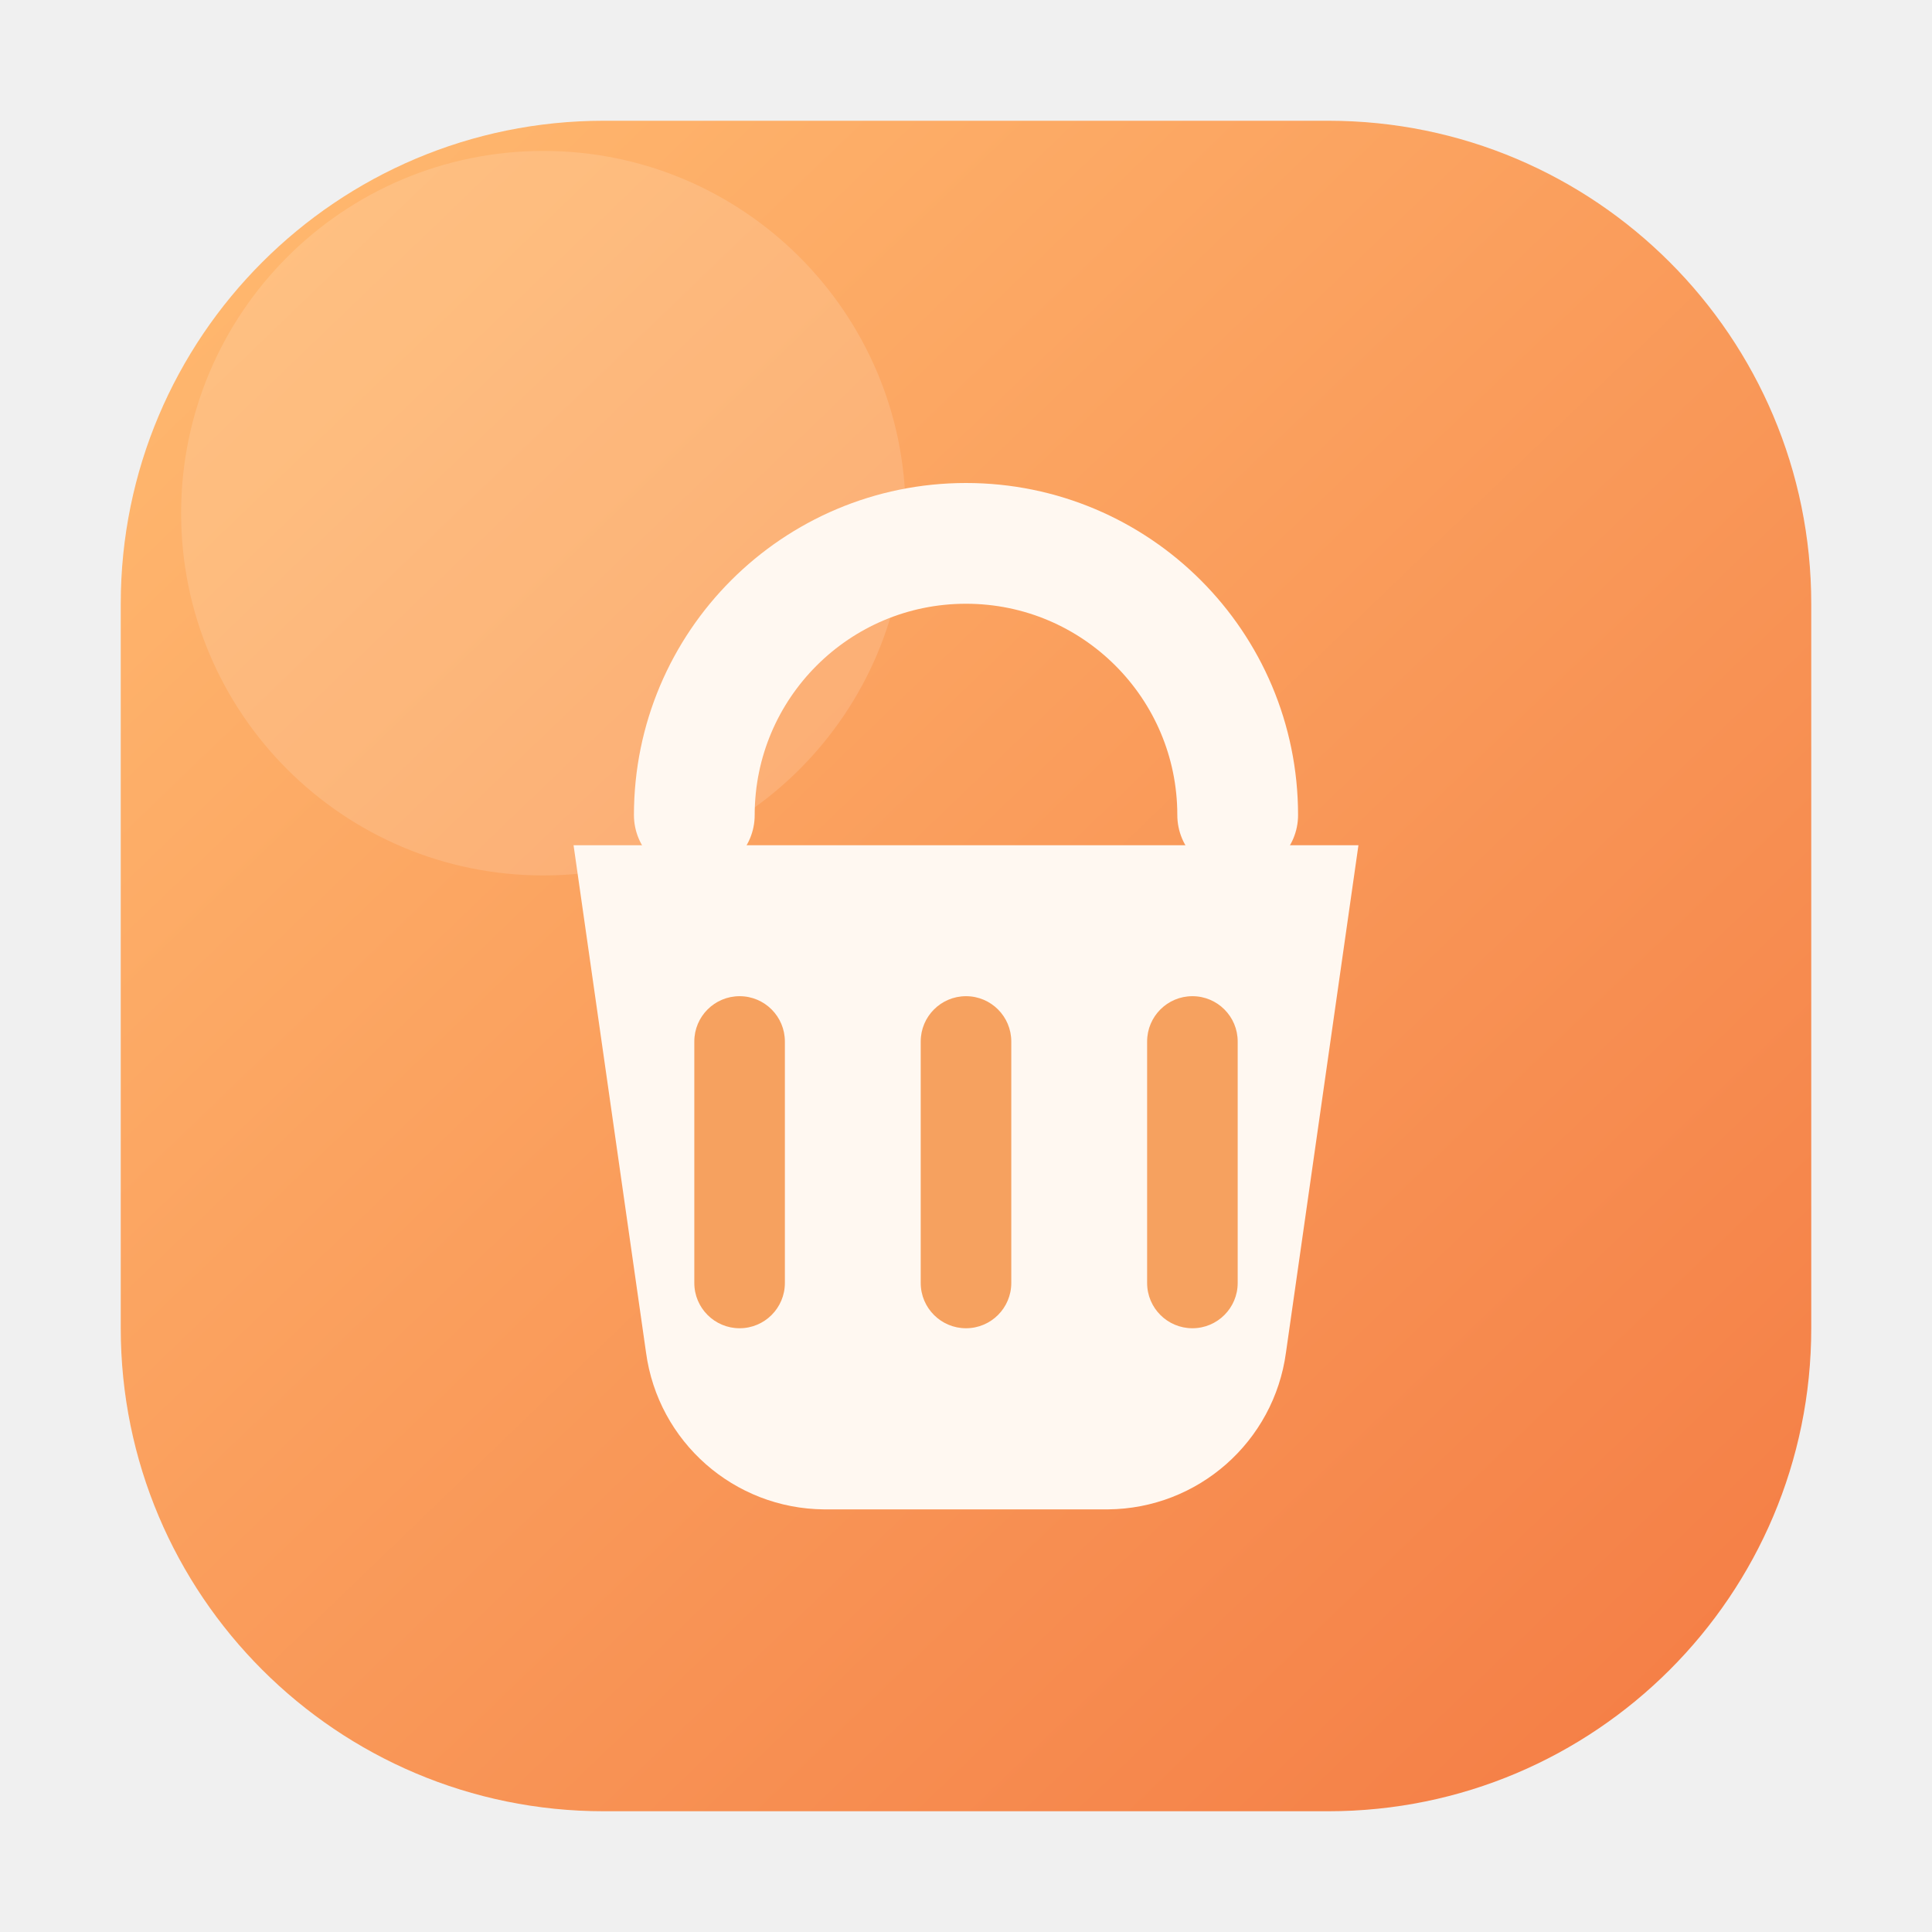
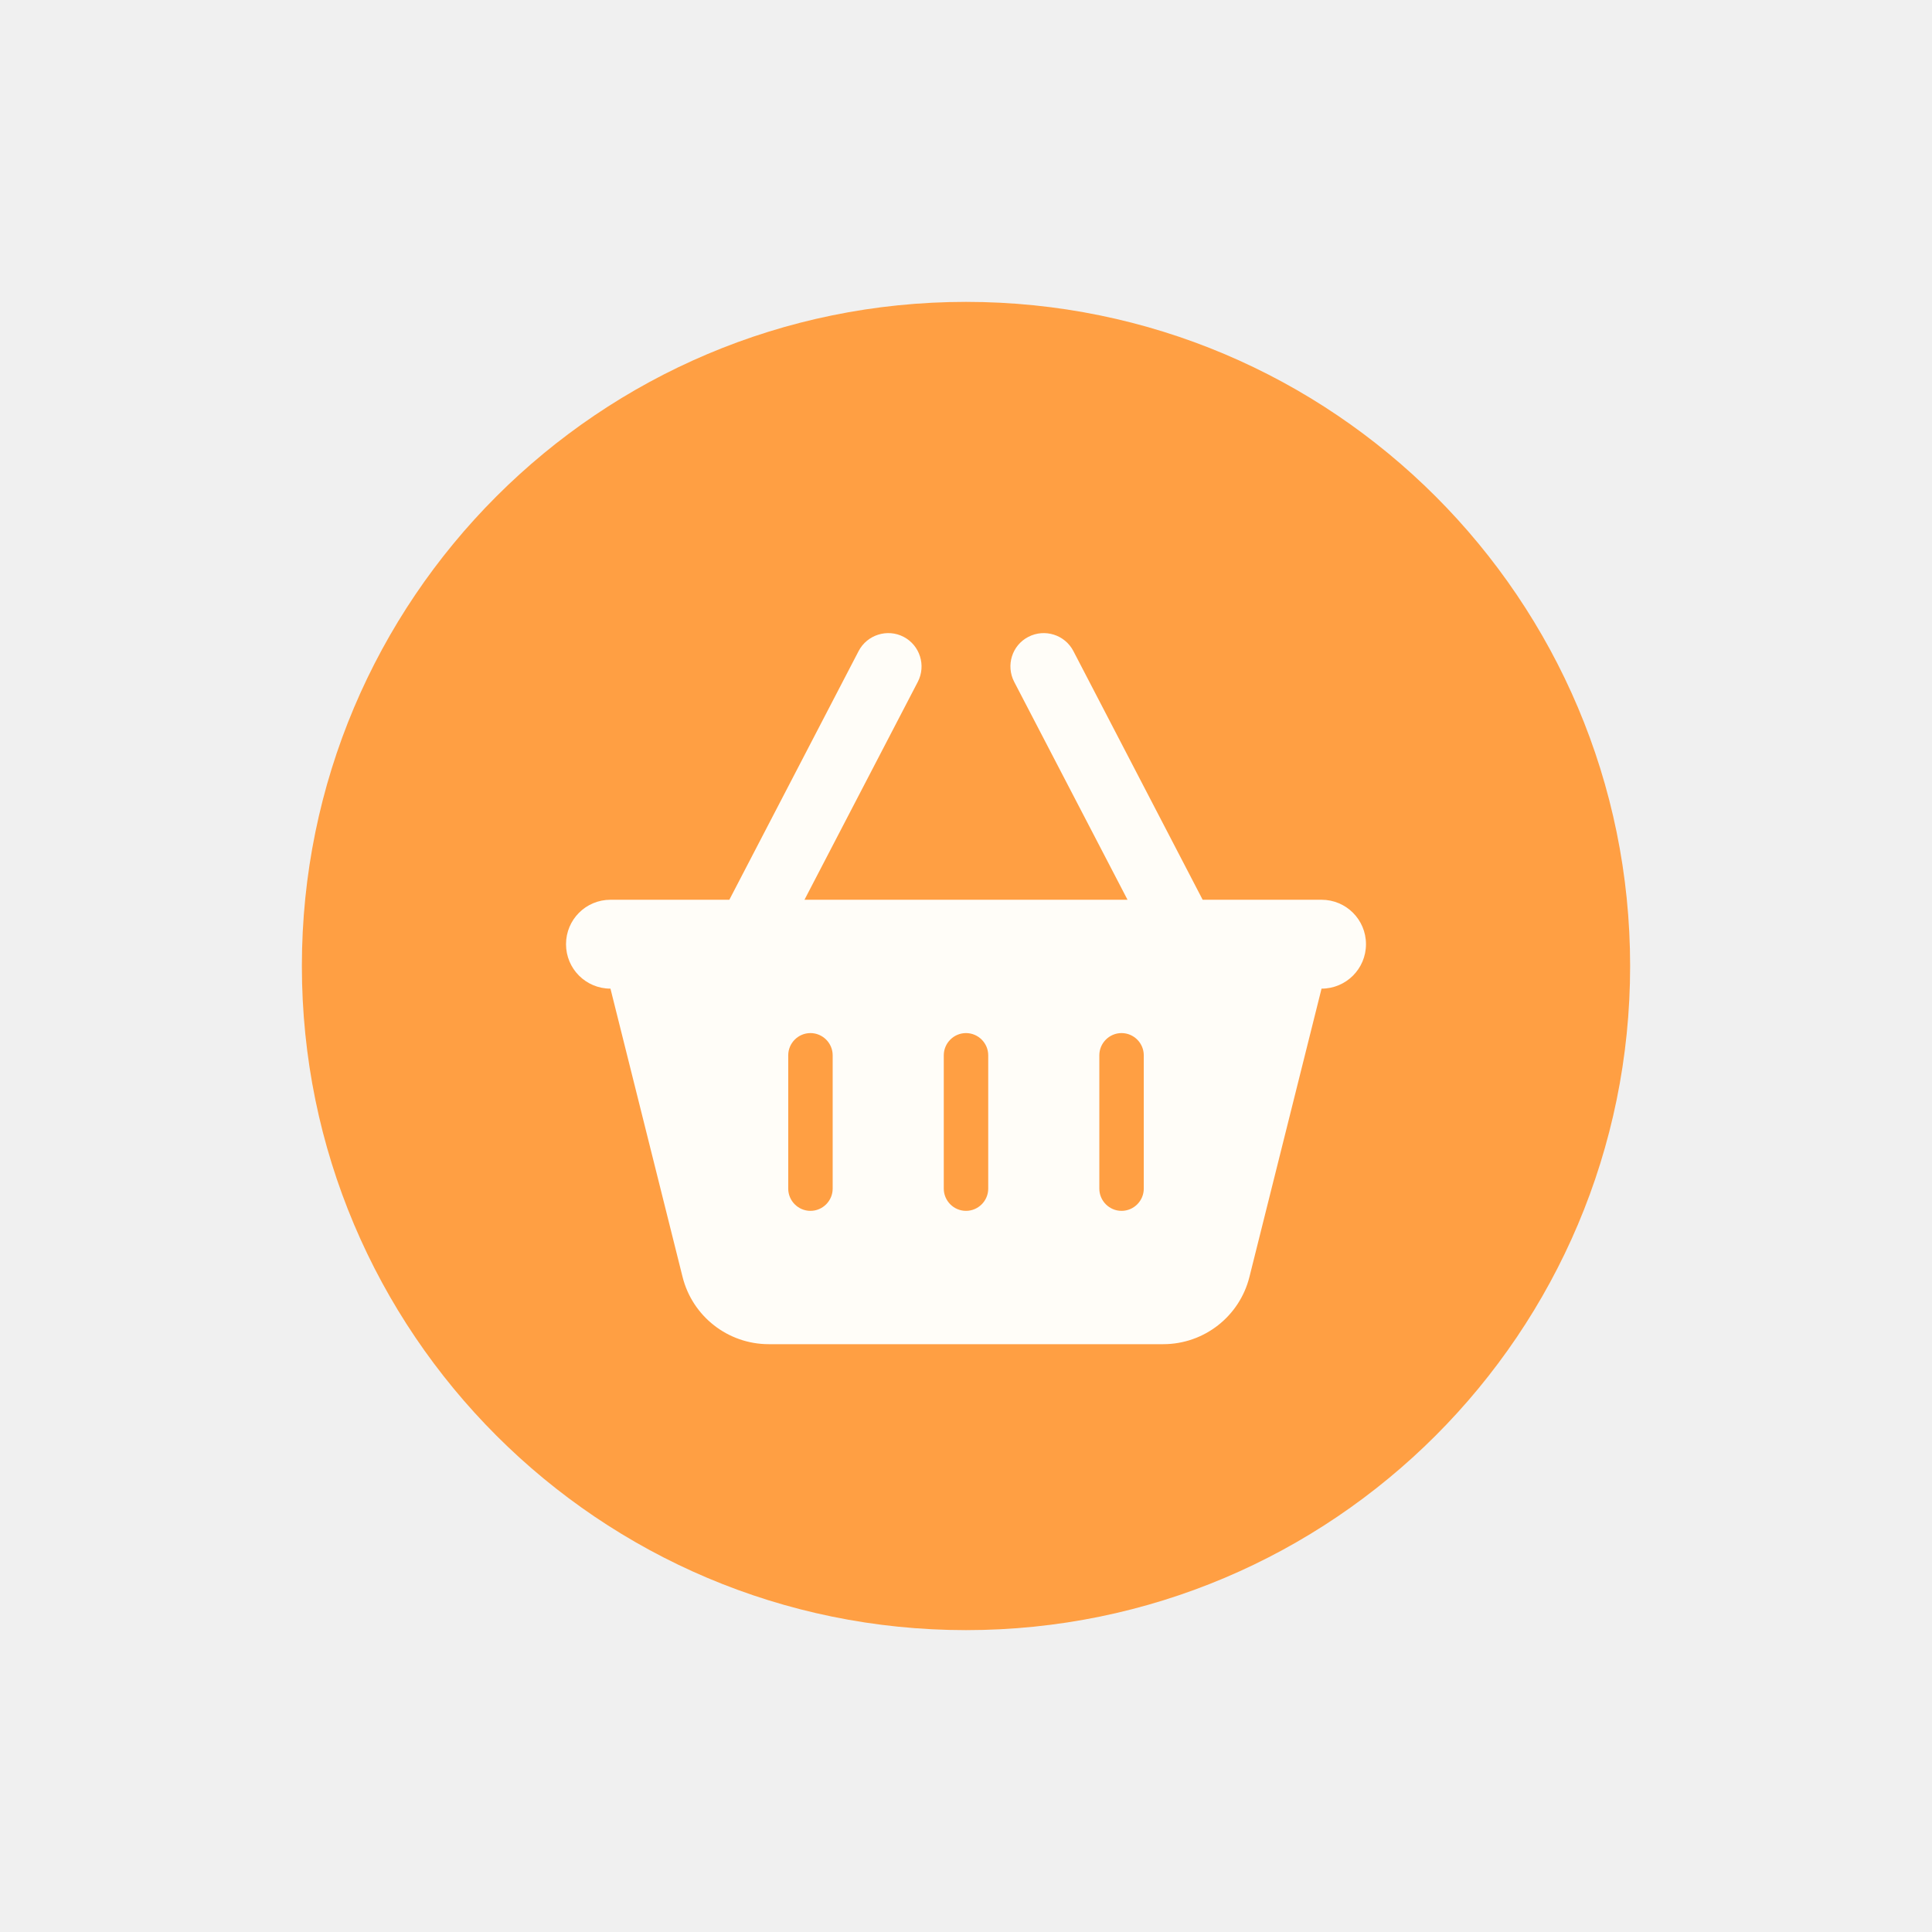
<svg xmlns="http://www.w3.org/2000/svg" viewBox="0 0 64 64" role="img" aria-label="Wishlist favicon">
-   <defs>
-     <linearGradient id="wishBg" x1="8" y1="6" x2="58" y2="58" gradientUnits="userSpaceOnUse">
-       <stop offset="0" stop-color="#ffb86f" />
-       <stop offset="1" stop-color="#f47d45" />
-     </linearGradient>
-   </defs>
-   <rect x="4" y="4" width="56" height="56" rx="16" fill="url(#wishBg)" />
-   <circle cx="18" cy="17" r="12" fill="#ffffff" opacity=".14" />
-   <path d="M23 27a9 9 0 0 1 18 0" fill="none" stroke="#fff8f1" stroke-linecap="round" stroke-width="4" />
-   <path d="M19 28h26l-2.4 16.8A6 6 0 0 1 36.7 50H27.3a6 6 0 0 1-5.9-5.2Z" fill="#fff8f1" />
-   <rect x="23" y="33" width="3" height="11" rx="1.5" fill="#f6a15f" />
-   <rect x="30.5" y="33" width="3" height="11" rx="1.5" fill="#f6a15f" />
-   <rect x="38" y="33" width="3" height="11" rx="1.5" fill="#f6a15f" />
+   <circle cx="32" cy="32" r="22" fill="#ff9f43" />
+   <svg x="18.75" y="19.5" width="26.5" height="26.5" viewBox="0 0 576 512" aria-hidden="true">
+     <path fill="#fffdf8" d="M253.3 35.1c6.1-11.8 1.5-26.3-10.2-32.4s-26.3-1.5-32.4 10.2L117.6 192 32 192c-17.7 0-32 14.3-32 32s14.3 32 32 32L83.9 463.5C91 492 116.6 512 146 512L430 512c29.4 0 55-20 62.1-48.5L544 256c17.7 0 32-14.3 32-32s-14.3-32-32-32l-85.6 0L365.3 12.9C359.2 1.2 344.7-3.4 332.9 2.7s-16.3 20.6-10.2 32.4L404.3 192l-232.6 0L253.3 35.1zM192 304l0 96c0 8.8-7.2 16-16 16s-16-7.2-16-16l0-96c0-8.8 7.2-16 16-16s16 7.2 16 16zm96-16c8.8 0 16 7.2 16 16l0 96c0 8.8-7.2 16-16 16s-16-7.2-16-16l0-96c0-8.8 7.2-16 16-16zm128 16l0 96c0 8.8-7.2 16-16 16s-16-7.2-16-16l0-96c0-8.8 7.2-16 16-16s16 7.2 16 16z" />
+   </svg>
</svg>
